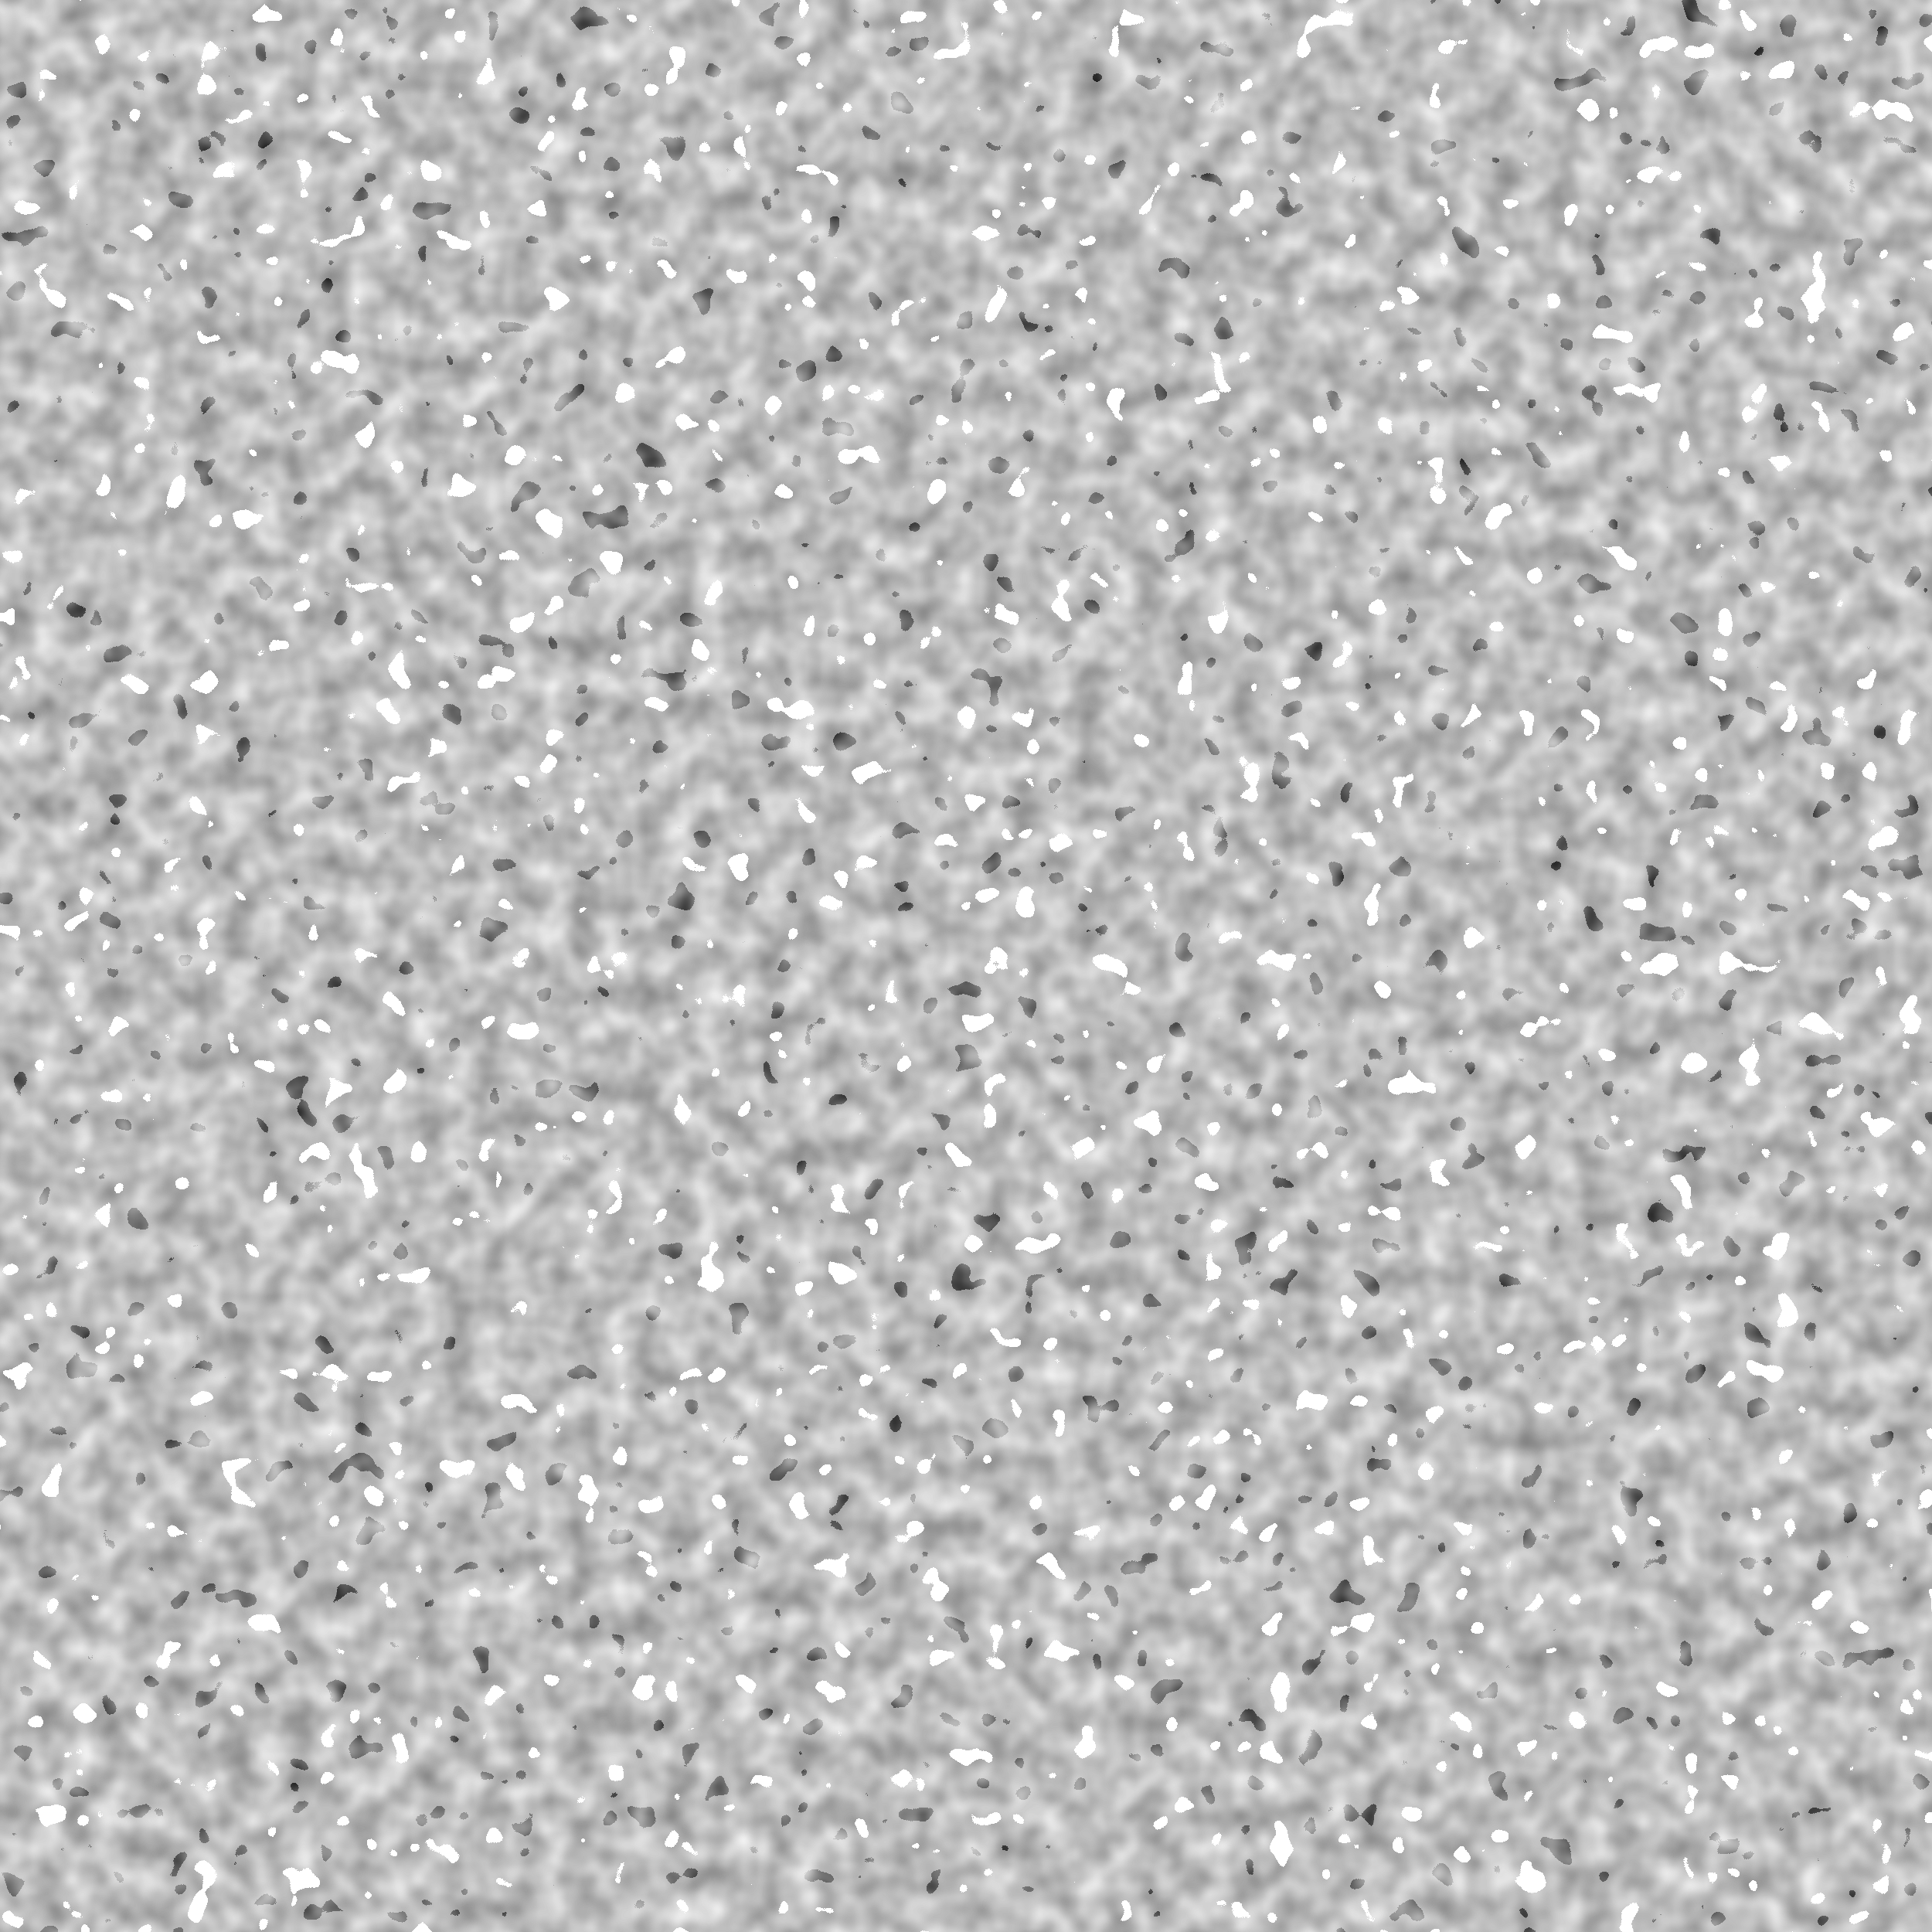
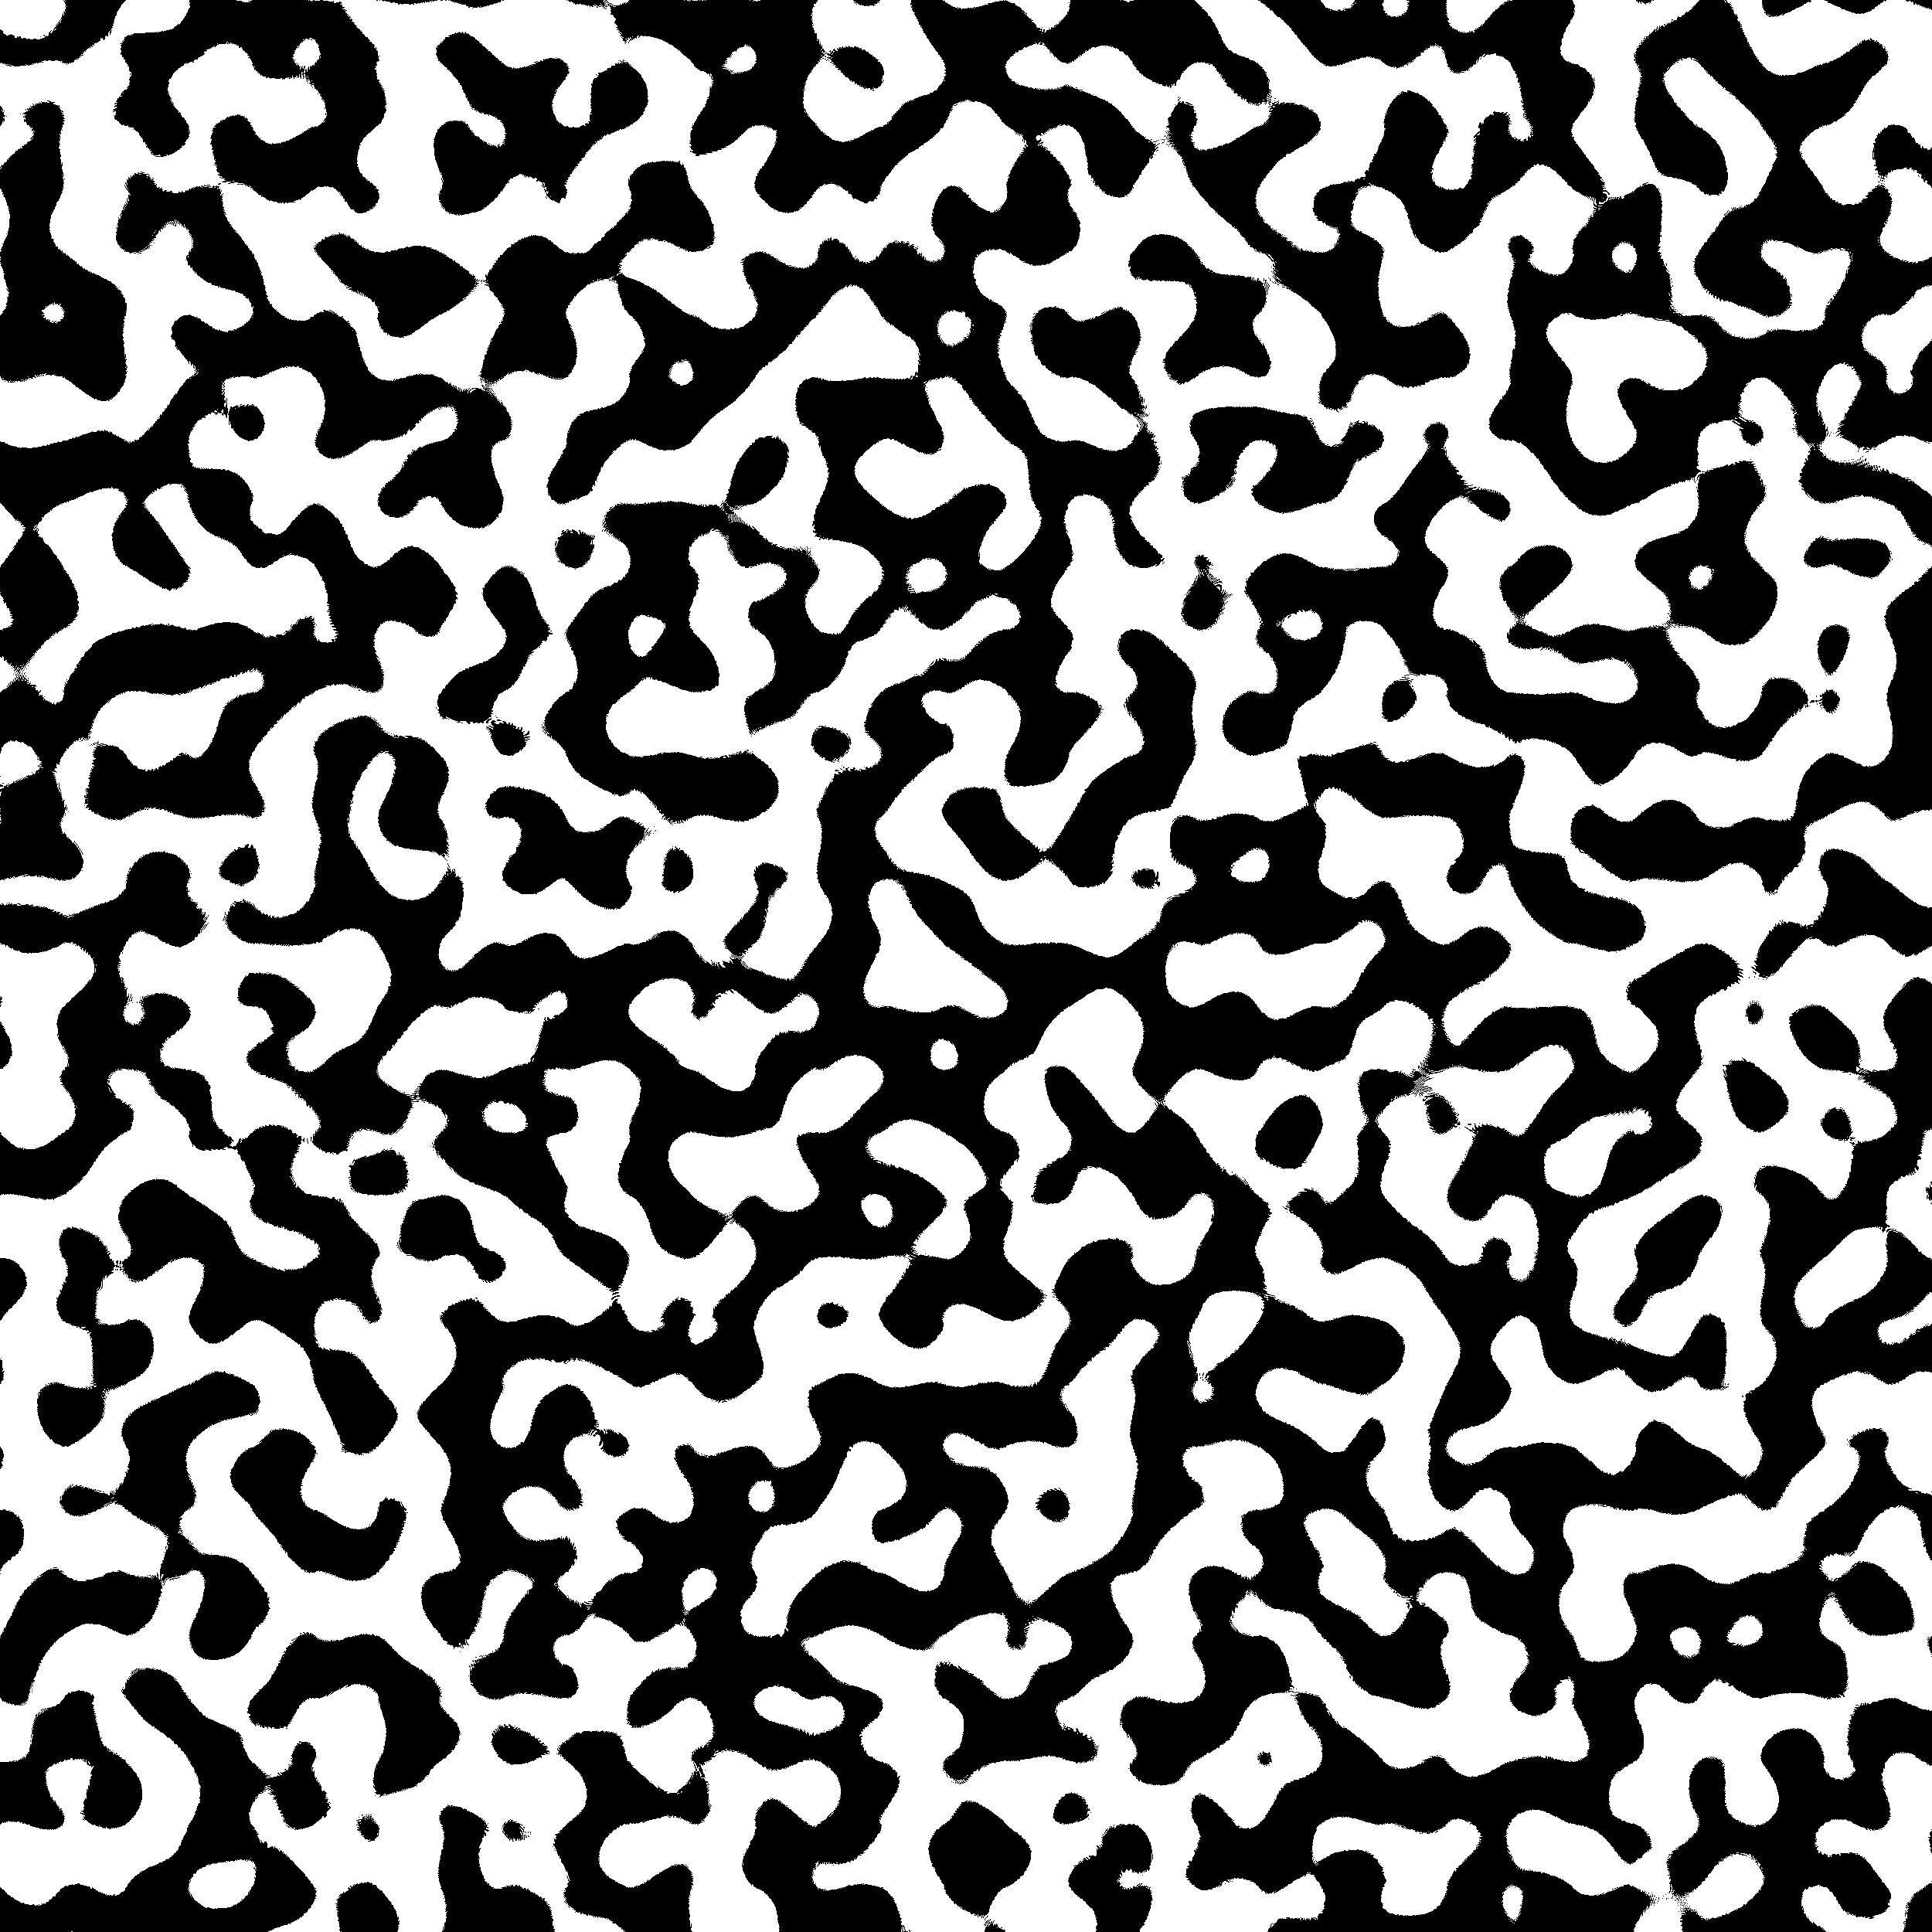
- <svg xmlns="http://www.w3.org/2000/svg" width="72" height="72" viewBox="0 0 72 72">
-   <filter id="grain">
-     <feTurbulence type="fractalNoise" baseFrequency=".85" numOctaves="2" seed="14" />
+ <svg xmlns="http://www.w3.org/2000/svg" width="64" height="64" viewBox="0 0 64 64">
+   <filter id="snow" x="0" y="0" width="100%" height="100%">
+     <feTurbulence type="fractalNoise" baseFrequency=".48" numOctaves="1" seed="14" />
    <feColorMatrix type="saturate" values="0" />
    <feComponentTransfer>
-       <feFuncR type="discrete" tableValues="0 .2 1" />
-       <feFuncG type="discrete" tableValues="0 .2 1" />
-       <feFuncB type="discrete" tableValues="0 .2 1" />
+       <feFuncR type="discrete" tableValues="0 1" />
+       <feFuncG type="discrete" tableValues="0 1" />
+       <feFuncB type="discrete" tableValues="0 1" />
+       <feFuncA type="linear" slope="0" intercept="1" />
    </feComponentTransfer>
  </filter>
-   <rect width="72" height="72" filter="url(#grain)" />
+   <rect width="64" height="64" filter="url(#snow)" />
</svg>
